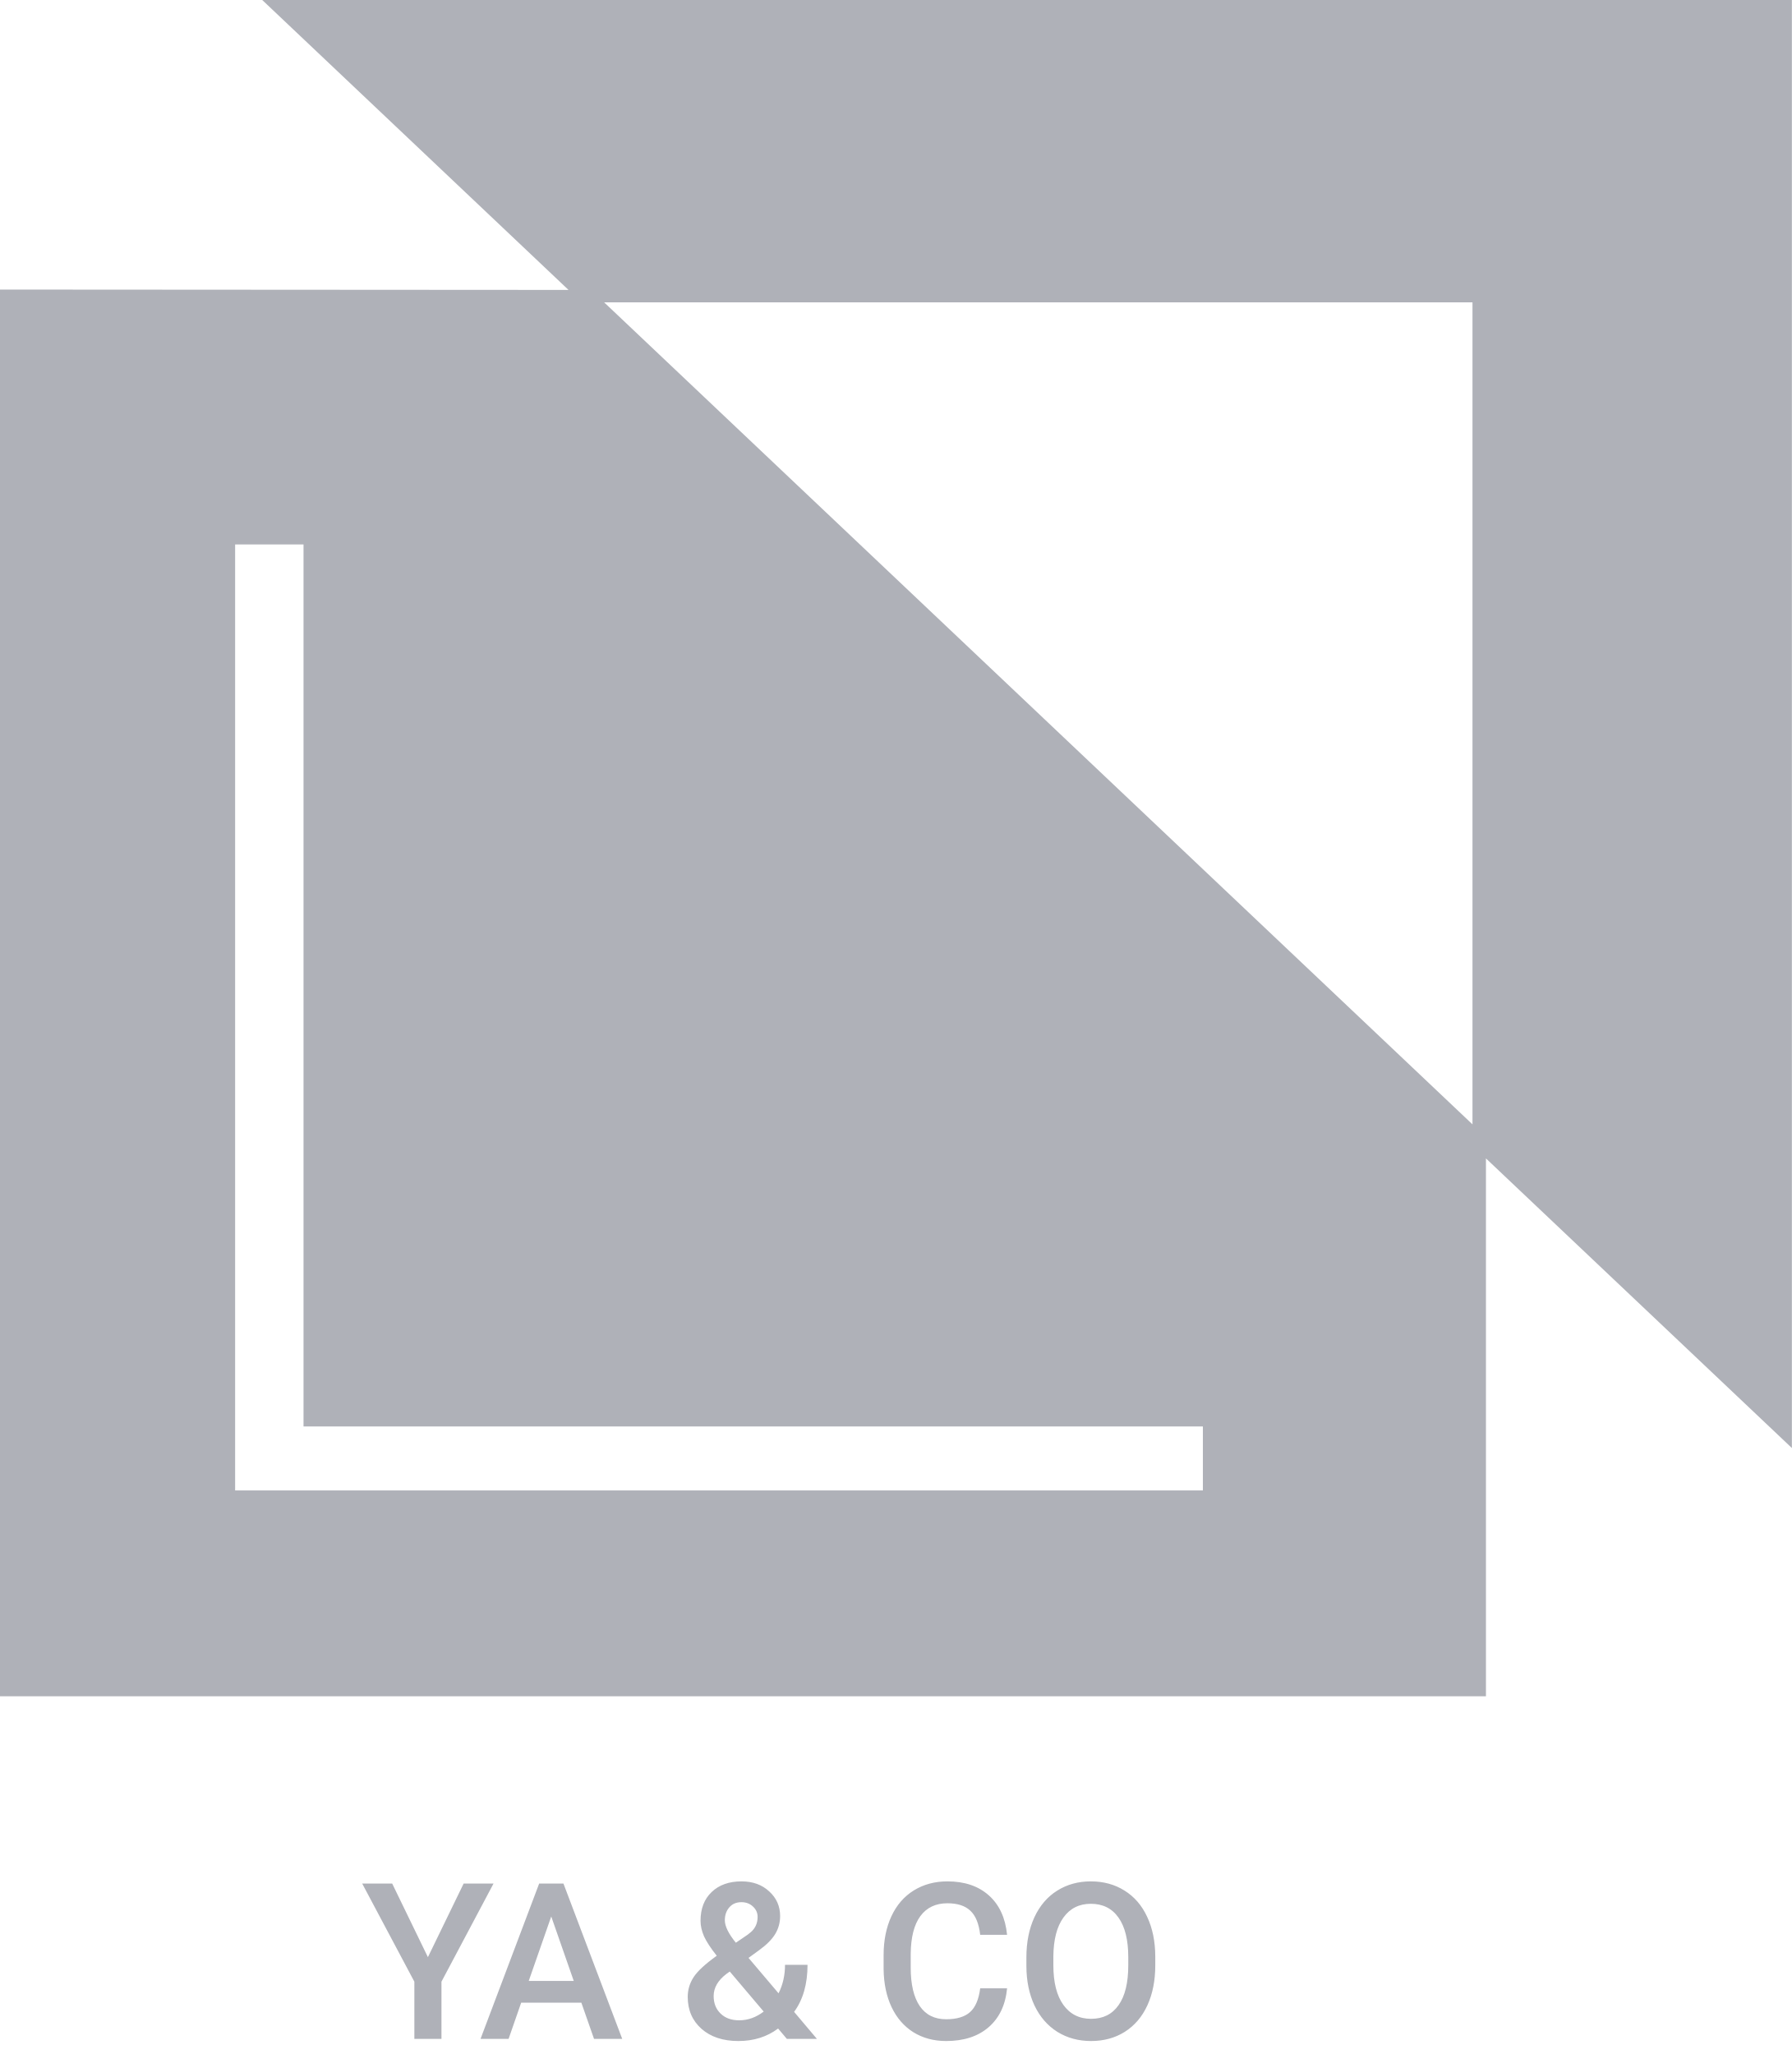
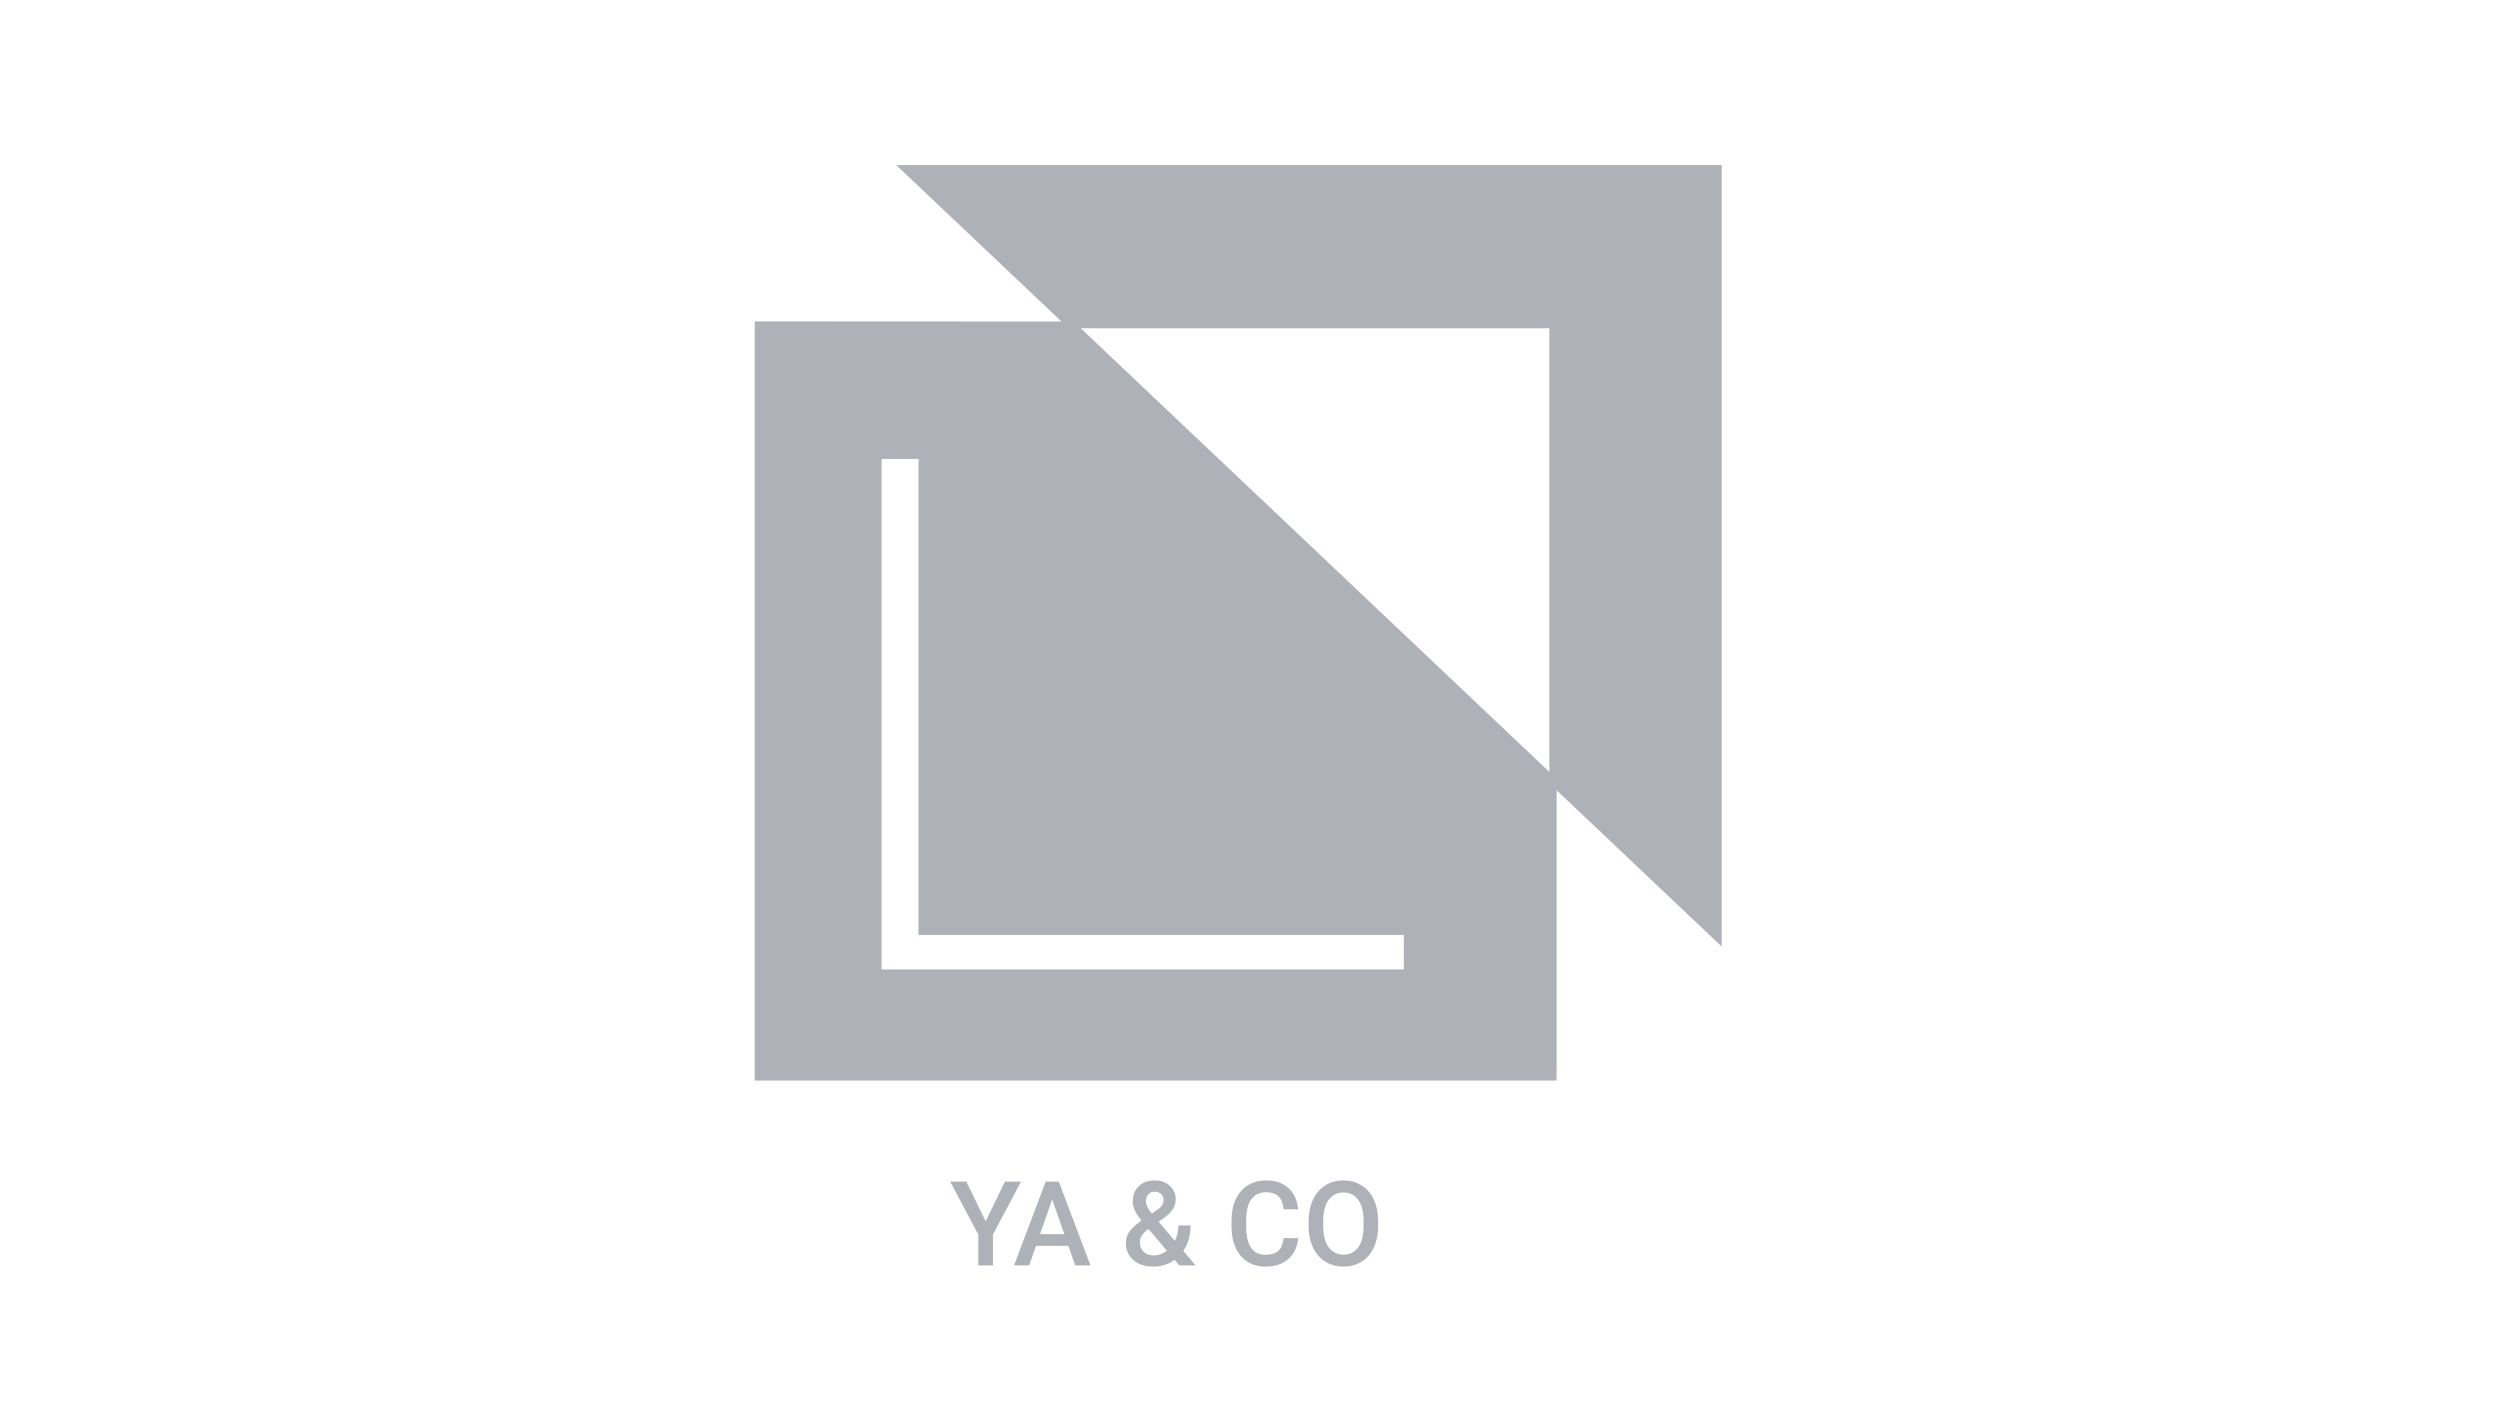
- <svg xmlns="http://www.w3.org/2000/svg" width="41" height="47" viewBox="0 0 41 47" fill="none">
-   <path fill-rule="evenodd" clip-rule="evenodd" d="M6 0L13.008 6.634L0 6.626V38.814H34V26.507L41 33.134V0H6ZM33.692 25.728L13.823 6.918H33.692V25.728ZM27.523 34.105H5.38V12.458H6.945V32.64H27.523V34.105ZM10.609 43.099L9.791 44.784L8.973 43.099H8.287L9.481 45.345V46.654H10.101V45.345L11.293 43.099H10.609ZM11.637 46.654L11.925 45.826H13.302L13.592 46.654H14.237L12.892 43.099H12.337L10.995 46.654H11.637ZM12.613 43.853L13.128 45.328H12.098L12.613 43.853ZM15.87 45.243C15.781 45.379 15.736 45.53 15.736 45.694C15.736 45.994 15.841 46.237 16.051 46.424C16.262 46.61 16.544 46.703 16.895 46.703C17.247 46.703 17.55 46.607 17.804 46.417L18.004 46.654H18.692L18.17 46.036C18.375 45.756 18.477 45.397 18.477 44.959H17.962C17.962 45.199 17.913 45.416 17.814 45.611L17.127 44.801L17.369 44.625C17.54 44.501 17.663 44.378 17.738 44.254C17.813 44.129 17.85 43.992 17.85 43.844C17.85 43.619 17.767 43.431 17.601 43.28C17.437 43.127 17.225 43.05 16.966 43.05C16.68 43.05 16.452 43.132 16.283 43.294C16.113 43.456 16.029 43.675 16.029 43.954C16.029 44.068 16.056 44.185 16.109 44.308C16.165 44.43 16.262 44.578 16.4 44.752C16.136 44.941 15.96 45.104 15.87 45.243ZM17.474 46.029C17.3 46.162 17.113 46.229 16.913 46.229C16.735 46.229 16.594 46.178 16.488 46.075C16.382 45.973 16.329 45.839 16.329 45.675C16.329 45.484 16.427 45.315 16.622 45.167L16.698 45.113L17.474 46.029ZM16.837 44.454C16.669 44.247 16.585 44.076 16.585 43.939C16.585 43.82 16.62 43.722 16.688 43.644C16.756 43.565 16.848 43.526 16.964 43.526C17.071 43.526 17.16 43.56 17.23 43.627C17.3 43.692 17.335 43.77 17.335 43.863C17.335 44.003 17.285 44.118 17.184 44.208L17.108 44.269L16.837 44.454ZM22.623 46.385C22.867 46.172 23.007 45.876 23.043 45.497H22.428C22.395 45.751 22.318 45.932 22.196 46.041C22.074 46.15 21.891 46.205 21.649 46.205C21.384 46.205 21.182 46.104 21.044 45.902C20.907 45.7 20.838 45.407 20.838 45.023V44.708C20.842 44.329 20.915 44.041 21.058 43.846C21.203 43.649 21.41 43.551 21.678 43.551C21.909 43.551 22.084 43.608 22.203 43.722C22.324 43.834 22.398 44.018 22.428 44.273H23.043C23.004 43.884 22.865 43.583 22.625 43.37C22.386 43.157 22.07 43.05 21.678 43.05C21.387 43.05 21.13 43.12 20.907 43.258C20.685 43.396 20.515 43.593 20.396 43.849C20.278 44.104 20.218 44.4 20.218 44.735V45.067C20.223 45.394 20.284 45.681 20.401 45.929C20.519 46.176 20.685 46.367 20.899 46.502C21.116 46.636 21.366 46.703 21.649 46.703C22.054 46.703 22.379 46.597 22.623 46.385ZM26.253 45.887C26.374 45.623 26.434 45.318 26.434 44.969V44.772C26.433 44.425 26.371 44.121 26.248 43.861C26.127 43.599 25.953 43.399 25.729 43.26C25.506 43.12 25.249 43.05 24.959 43.05C24.67 43.05 24.413 43.121 24.188 43.263C23.965 43.403 23.792 43.605 23.668 43.871C23.546 44.136 23.485 44.442 23.485 44.789V44.989C23.486 45.329 23.548 45.629 23.67 45.89C23.794 46.15 23.968 46.351 24.193 46.493C24.419 46.633 24.676 46.703 24.964 46.703C25.256 46.703 25.513 46.633 25.736 46.493C25.96 46.351 26.133 46.149 26.253 45.887ZM25.592 43.878C25.741 44.088 25.816 44.39 25.816 44.784V44.969C25.816 45.37 25.742 45.674 25.594 45.882C25.448 46.091 25.238 46.195 24.964 46.195C24.694 46.195 24.483 46.088 24.33 45.875C24.178 45.662 24.102 45.36 24.102 44.969V44.764C24.106 44.382 24.182 44.086 24.332 43.878C24.483 43.668 24.692 43.563 24.959 43.563C25.233 43.563 25.444 43.668 25.592 43.878Z" fill="#AFB1B8" />
+ <svg xmlns="http://www.w3.org/2000/svg" width="106" height="60" viewBox="0 0 106 60" fill="none">
+   <path fill-rule="evenodd" clip-rule="evenodd" d="M38 7L45.008 13.634L32 13.627V45.814H66V33.507L73 40.134V7H38ZM65.692 32.728L45.823 13.918H65.692V32.728ZM59.523 41.105H37.38V19.458H38.945V39.64H59.523V41.105ZM42.609 50.099L41.791 51.784L40.973 50.099H40.287L41.481 52.345V53.654H42.101V52.345L43.292 50.099H42.609ZM43.637 53.654L43.925 52.826H45.302L45.592 53.654H46.237L44.892 50.099H44.337L42.995 53.654H43.637ZM44.613 50.853L45.128 52.328H44.098L44.613 50.853ZM47.87 52.243C47.781 52.379 47.736 52.53 47.736 52.694C47.736 52.994 47.841 53.237 48.051 53.424C48.262 53.61 48.544 53.703 48.895 53.703C49.247 53.703 49.55 53.607 49.804 53.417L50.004 53.654H50.692L50.17 53.036C50.375 52.756 50.477 52.397 50.477 51.959H49.962C49.962 52.199 49.913 52.416 49.813 52.611L49.127 51.801L49.369 51.625C49.54 51.501 49.663 51.378 49.738 51.254C49.813 51.129 49.85 50.992 49.85 50.844C49.85 50.619 49.767 50.431 49.601 50.28C49.437 50.127 49.225 50.05 48.966 50.05C48.68 50.05 48.452 50.132 48.283 50.294C48.113 50.456 48.029 50.675 48.029 50.954C48.029 51.068 48.056 51.185 48.109 51.308C48.165 51.43 48.262 51.578 48.4 51.752C48.136 51.941 47.96 52.104 47.87 52.243ZM49.474 53.029C49.3 53.162 49.113 53.229 48.913 53.229C48.735 53.229 48.594 53.178 48.488 53.075C48.382 52.973 48.329 52.839 48.329 52.675C48.329 52.484 48.427 52.315 48.622 52.167L48.698 52.113L49.474 53.029ZM48.837 51.454C48.669 51.247 48.585 51.076 48.585 50.939C48.585 50.82 48.62 50.722 48.688 50.644C48.756 50.565 48.848 50.526 48.964 50.526C49.071 50.526 49.16 50.56 49.23 50.627C49.3 50.692 49.335 50.77 49.335 50.863C49.335 51.003 49.285 51.118 49.184 51.208L49.108 51.269L48.837 51.454ZM54.623 53.385C54.867 53.172 55.007 52.876 55.043 52.497H54.428C54.395 52.751 54.318 52.932 54.196 53.041C54.074 53.15 53.891 53.205 53.649 53.205C53.384 53.205 53.182 53.104 53.044 52.902C52.907 52.7 52.838 52.407 52.838 52.023V51.708C52.842 51.329 52.915 51.041 53.058 50.846C53.203 50.649 53.41 50.551 53.678 50.551C53.909 50.551 54.084 50.608 54.203 50.722C54.324 50.834 54.398 51.018 54.428 51.273H55.043C55.004 50.884 54.865 50.583 54.626 50.37C54.386 50.157 54.071 50.05 53.678 50.05C53.387 50.05 53.13 50.12 52.907 50.258C52.685 50.396 52.515 50.593 52.397 50.849C52.278 51.104 52.218 51.4 52.218 51.735V52.067C52.223 52.394 52.284 52.681 52.401 52.929C52.519 53.176 52.685 53.367 52.899 53.502C53.116 53.636 53.366 53.703 53.649 53.703C54.054 53.703 54.379 53.597 54.623 53.385ZM58.253 52.887C58.374 52.623 58.434 52.318 58.434 51.969V51.772C58.432 51.425 58.371 51.121 58.248 50.861C58.127 50.599 57.953 50.399 57.728 50.26C57.505 50.12 57.249 50.05 56.959 50.05C56.67 50.05 56.413 50.121 56.188 50.263C55.965 50.403 55.792 50.605 55.668 50.871C55.546 51.136 55.485 51.442 55.485 51.789V51.989C55.486 52.329 55.548 52.629 55.67 52.89C55.794 53.15 55.968 53.351 56.193 53.493C56.419 53.633 56.676 53.703 56.964 53.703C57.256 53.703 57.513 53.633 57.736 53.493C57.96 53.351 58.133 53.149 58.253 52.887ZM57.592 50.878C57.742 51.088 57.816 51.39 57.816 51.784V51.969C57.816 52.37 57.742 52.674 57.594 52.882C57.448 53.091 57.238 53.195 56.964 53.195C56.694 53.195 56.483 53.088 56.33 52.875C56.178 52.662 56.102 52.36 56.102 51.969V51.764C56.106 51.382 56.182 51.086 56.332 50.878C56.483 50.668 56.693 50.563 56.959 50.563C57.233 50.563 57.444 50.668 57.592 50.878Z" fill="#AFB1B8" />
</svg>
